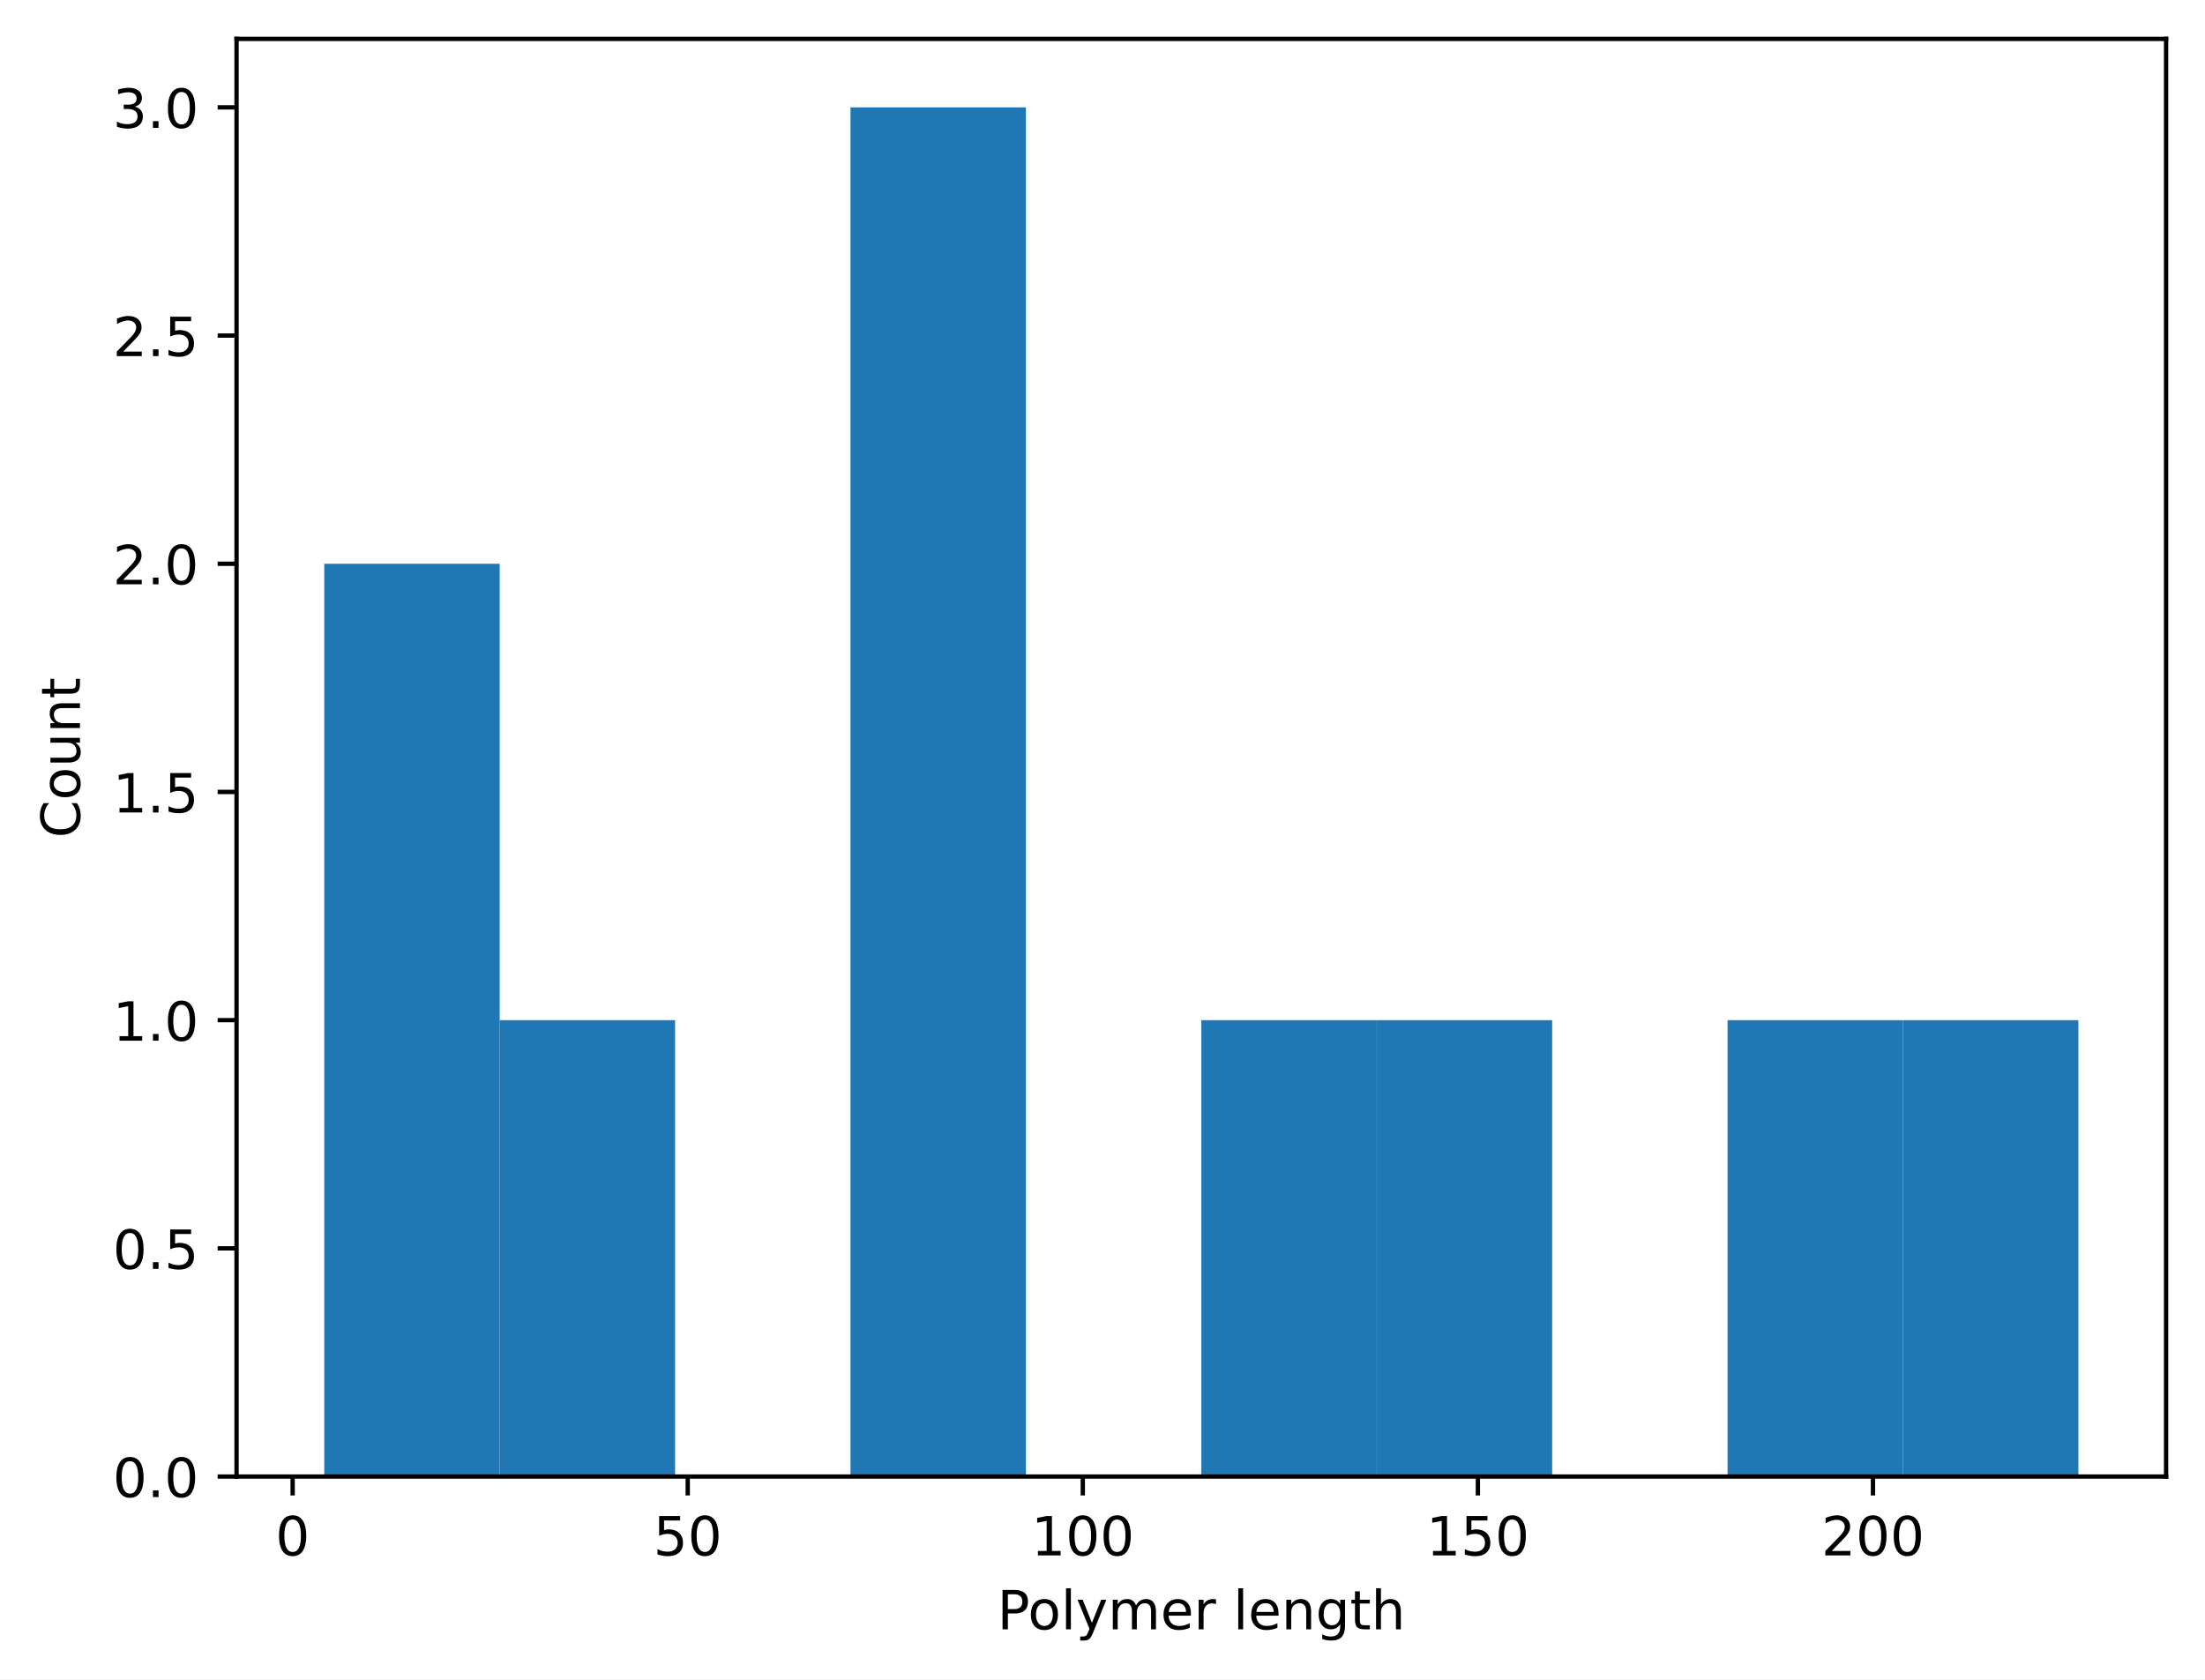
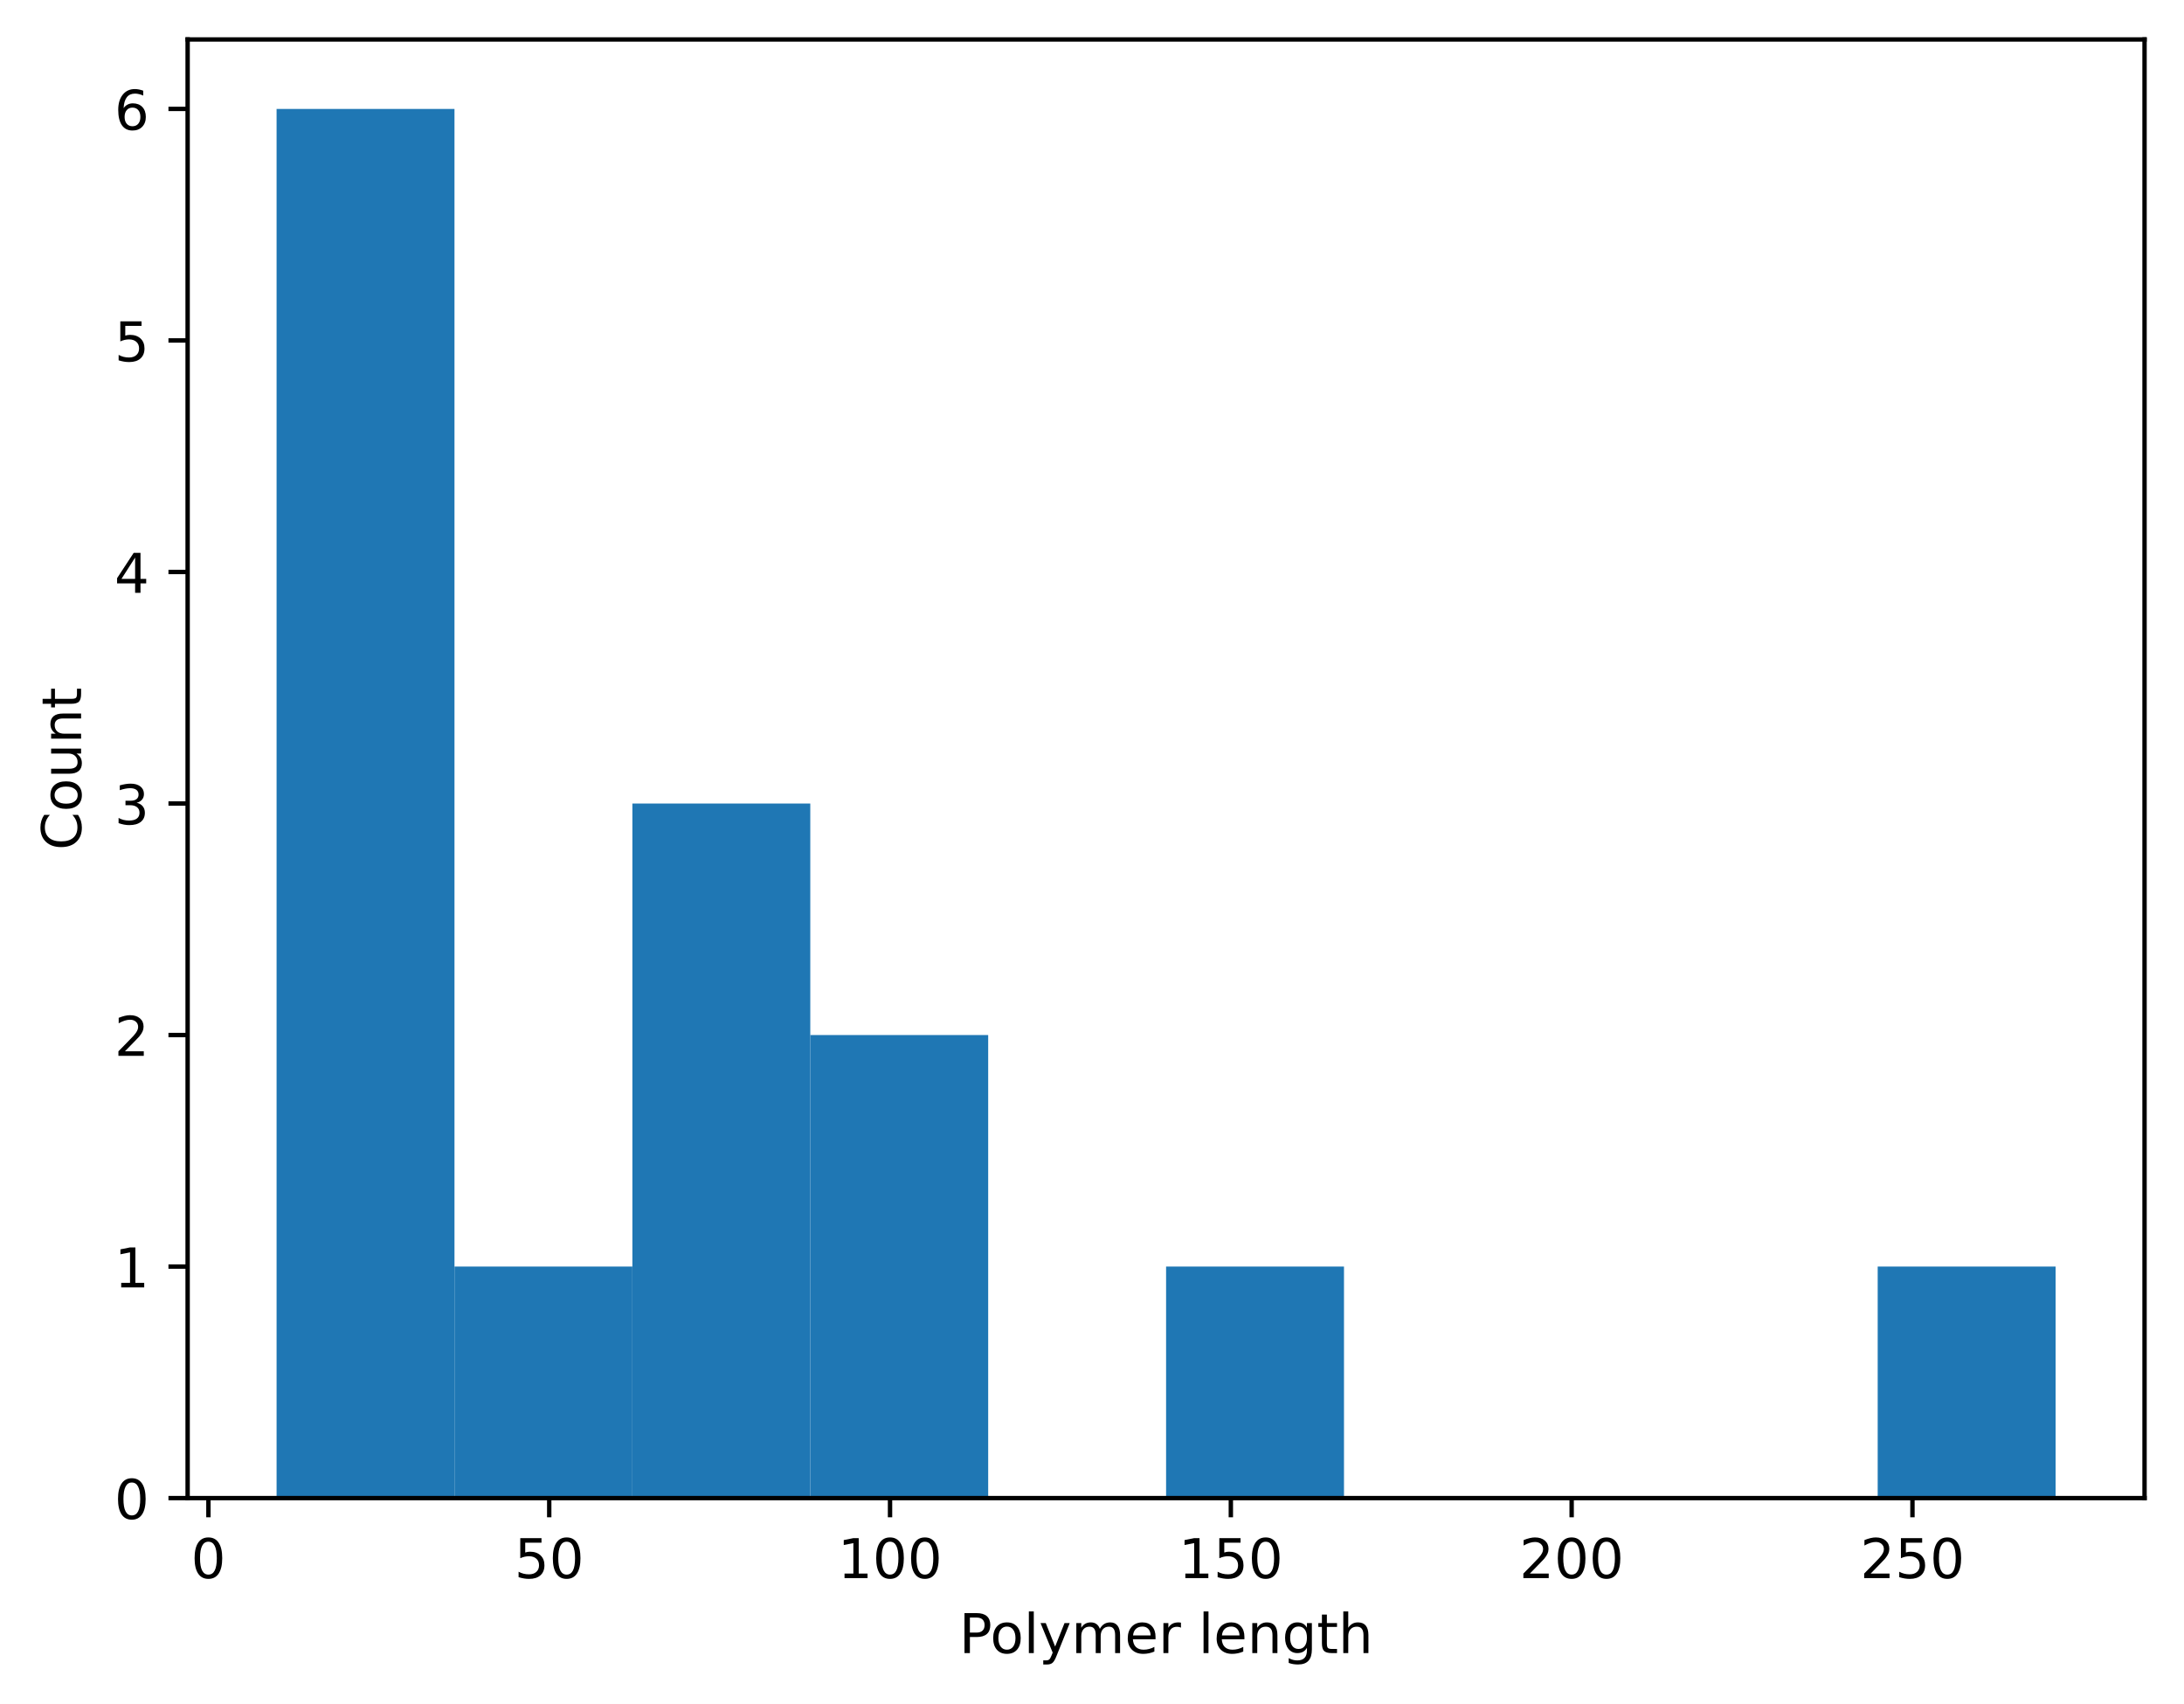
- <svg xmlns="http://www.w3.org/2000/svg" xmlns:xlink="http://www.w3.org/1999/xlink" width="408.101pt" height="310.868pt" viewBox="0 0 408.101 310.868" version="1.1">
+ <svg xmlns="http://www.w3.org/2000/svg" xmlns:xlink="http://www.w3.org/1999/xlink" width="398.561pt" height="310.868pt" viewBox="0 0 398.561 310.868" version="1.1">
  <defs>
    <style type="text/css">*{stroke-linejoin: round; stroke-linecap: butt}</style>
  </defs>
  <g id="figure_1">
    <g id="patch_1">
-       <path d="M 0 310.868  L 408.101 310.868  L 408.101 0  L 0 0  z " style="fill: #ffffff" />
+       <path d="M 0 310.868  L 398.561 310.868  L 398.561 0  L 0 0  z " style="fill: #ffffff" />
    </g>
    <g id="axes_1">
      <g id="patch_2">
-         <path d="M 43.781 273.312  L 400.901 273.312  L 400.901 7.2  L 43.781 7.2  z " style="fill: #ffffff" />
+         <path d="M 34.241 273.312  L 391.361 273.312  L 391.361 7.2  L 34.241 7.2  z " style="fill: #ffffff" />
      </g>
      <g id="patch_3">
-         <path d="M 60.014 273.312  L 92.479 273.312  L 92.479 104.352  L 60.014 104.352  z " clip-path="url(#pa40cdf9cb0)" style="fill: #1f77b4" />
+         <path d="M 50.473 273.312  L 82.939 273.312  L 82.939 19.872  L 50.473 19.872  z " clip-path="url(#p2e32cbe977)" style="fill: #1f77b4" />
      </g>
      <g id="patch_4">
-         <path d="M 92.479 273.312  L 124.945 273.312  L 124.945 188.832  L 92.479 188.832  z " clip-path="url(#pa40cdf9cb0)" style="fill: #1f77b4" />
+         <path d="M 82.939 273.312  L 115.404 273.312  L 115.404 231.072  L 82.939 231.072  z " clip-path="url(#p2e32cbe977)" style="fill: #1f77b4" />
      </g>
      <g id="patch_5">
-         <path d="M 124.945 273.312  L 157.41 273.312  L 157.41 273.312  L 124.945 273.312  z " clip-path="url(#pa40cdf9cb0)" style="fill: #1f77b4" />
+         <path d="M 115.404 273.312  L 147.87 273.312  L 147.87 146.592  L 115.404 146.592  z " clip-path="url(#p2e32cbe977)" style="fill: #1f77b4" />
      </g>
      <g id="patch_6">
-         <path d="M 157.41 273.312  L 189.876 273.312  L 189.876 19.872  L 157.41 19.872  z " clip-path="url(#pa40cdf9cb0)" style="fill: #1f77b4" />
+         <path d="M 147.87 273.312  L 180.335 273.312  L 180.335 188.832  L 147.87 188.832  z " clip-path="url(#p2e32cbe977)" style="fill: #1f77b4" />
      </g>
      <g id="patch_7">
-         <path d="M 189.876 273.312  L 222.341 273.312  L 222.341 273.312  L 189.876 273.312  z " clip-path="url(#pa40cdf9cb0)" style="fill: #1f77b4" />
+         <path d="M 180.335 273.312  L 212.801 273.312  L 212.801 273.312  L 180.335 273.312  z " clip-path="url(#p2e32cbe977)" style="fill: #1f77b4" />
      </g>
      <g id="patch_8">
-         <path d="M 222.341 273.312  L 254.807 273.312  L 254.807 188.832  L 222.341 188.832  z " clip-path="url(#pa40cdf9cb0)" style="fill: #1f77b4" />
+         <path d="M 212.801 273.312  L 245.266 273.312  L 245.266 231.072  L 212.801 231.072  z " clip-path="url(#p2e32cbe977)" style="fill: #1f77b4" />
      </g>
      <g id="patch_9">
-         <path d="M 254.807 273.312  L 287.272 273.312  L 287.272 188.832  L 254.807 188.832  z " clip-path="url(#pa40cdf9cb0)" style="fill: #1f77b4" />
+         <path d="M 245.266 273.312  L 277.732 273.312  L 277.732 273.312  L 245.266 273.312  z " clip-path="url(#p2e32cbe977)" style="fill: #1f77b4" />
      </g>
      <g id="patch_10">
-         <path d="M 287.272 273.312  L 319.738 273.312  L 319.738 273.312  L 287.272 273.312  z " clip-path="url(#pa40cdf9cb0)" style="fill: #1f77b4" />
+         <path d="M 277.732 273.312  L 310.197 273.312  L 310.197 273.312  L 277.732 273.312  z " clip-path="url(#p2e32cbe977)" style="fill: #1f77b4" />
      </g>
      <g id="patch_11">
-         <path d="M 319.738 273.312  L 352.203 273.312  L 352.203 188.832  L 319.738 188.832  z " clip-path="url(#pa40cdf9cb0)" style="fill: #1f77b4" />
+         <path d="M 310.197 273.312  L 342.662 273.312  L 342.662 273.312  L 310.197 273.312  z " clip-path="url(#p2e32cbe977)" style="fill: #1f77b4" />
      </g>
      <g id="patch_12">
-         <path d="M 352.203 273.312  L 384.669 273.312  L 384.669 188.832  L 352.203 188.832  z " clip-path="url(#pa40cdf9cb0)" style="fill: #1f77b4" />
+         <path d="M 342.662 273.312  L 375.128 273.312  L 375.128 231.072  L 342.662 231.072  z " clip-path="url(#p2e32cbe977)" style="fill: #1f77b4" />
      </g>
      <g id="matplotlib.axis_1">
        <g id="xtick_1">
          <g id="line2d_1">
            <defs>
-               <path id="m0003fc8cf7" d="M 0 0  L 0 3.5  " style="stroke: #000000; stroke-width: 0.8" />
+               <path id="m260dd183b3" d="M 0 0  L 0 3.5  " style="stroke: #000000; stroke-width: 0.8" />
            </defs>
            <g>
-               <use xlink:href="#m0003fc8cf7" x="54.164" y="273.312" style="stroke: #000000; stroke-width: 0.8" />
+               <use xlink:href="#m260dd183b3" x="38.034" y="273.312" style="stroke: #000000; stroke-width: 0.8" />
            </g>
          </g>
          <g id="text_1">
-             <g transform="translate(50.9831 287.9104) scale(0.1 -0.1)">
+             <g transform="translate(34.85323 287.9104) scale(0.1 -0.1)">
              <defs>
                <path id="DejaVuSans-30" d="M 2034 4250  Q 1547 4250 1301 3770  Q 1056 3291 1056 2328  Q 1056 1369 1301 889  Q 1547 409 2034 409  Q 2525 409 2770 889  Q 3016 1369 3016 2328  Q 3016 3291 2770 3770  Q 2525 4250 2034 4250  z M 2034 4750  Q 2819 4750 3233 4129  Q 3647 3509 3647 2328  Q 3647 1150 3233 529  Q 2819 -91 2034 -91  Q 1250 -91 836 529  Q 422 1150 422 2328  Q 422 3509 836 4129  Q 1250 4750 2034 4750  z " transform="scale(0.015625)" />
              </defs>
              <use xlink:href="#DejaVuSans-30" />
            </g>
          </g>
        </g>
        <g id="xtick_2">
          <g id="line2d_2">
            <g>
-               <use xlink:href="#m0003fc8cf7" x="127.285" y="273.312" style="stroke: #000000; stroke-width: 0.8" />
+               <use xlink:href="#m260dd183b3" x="100.229" y="273.312" style="stroke: #000000; stroke-width: 0.8" />
            </g>
          </g>
          <g id="text_2">
-             <g transform="translate(120.9222 287.9104) scale(0.1 -0.1)">
+             <g transform="translate(93.86634 287.9104) scale(0.1 -0.1)">
              <defs>
                <path id="DejaVuSans-35" d="M 691 4666  L 3169 4666  L 3169 4134  L 1269 4134  L 1269 2991  Q 1406 3038 1543 3061  Q 1681 3084 1819 3084  Q 2600 3084 3056 2656  Q 3513 2228 3513 1497  Q 3513 744 3044 326  Q 2575 -91 1722 -91  Q 1428 -91 1123 -41  Q 819 9 494 109  L 494 744  Q 775 591 1075 516  Q 1375 441 1709 441  Q 2250 441 2565 725  Q 2881 1009 2881 1497  Q 2881 1984 2565 2268  Q 2250 2553 1709 2553  Q 1456 2553 1204 2497  Q 953 2441 691 2322  L 691 4666  z " transform="scale(0.015625)" />
              </defs>
              <use xlink:href="#DejaVuSans-35" />
              <use xlink:href="#DejaVuSans-30" transform="translate(63.62305 0)" />
            </g>
          </g>
        </g>
        <g id="xtick_3">
          <g id="line2d_3">
            <g>
-               <use xlink:href="#m0003fc8cf7" x="200.405" y="273.312" style="stroke: #000000; stroke-width: 0.8" />
+               <use xlink:href="#m260dd183b3" x="162.423" y="273.312" style="stroke: #000000; stroke-width: 0.8" />
            </g>
          </g>
          <g id="text_3">
-             <g transform="translate(190.8614 287.9104) scale(0.1 -0.1)">
+             <g transform="translate(152.8794 287.9104) scale(0.1 -0.1)">
              <defs>
                <path id="DejaVuSans-31" d="M 794 531  L 1825 531  L 1825 4091  L 703 3866  L 703 4441  L 1819 4666  L 2450 4666  L 2450 531  L 3481 531  L 3481 0  L 794 0  L 794 531  z " transform="scale(0.015625)" />
              </defs>
              <use xlink:href="#DejaVuSans-31" />
              <use xlink:href="#DejaVuSans-30" transform="translate(63.62305 0)" />
              <use xlink:href="#DejaVuSans-30" transform="translate(127.2461 0)" />
            </g>
          </g>
        </g>
        <g id="xtick_4">
          <g id="line2d_4">
            <g>
-               <use xlink:href="#m0003fc8cf7" x="273.526" y="273.312" style="stroke: #000000; stroke-width: 0.8" />
+               <use xlink:href="#m260dd183b3" x="224.618" y="273.312" style="stroke: #000000; stroke-width: 0.8" />
            </g>
          </g>
          <g id="text_4">
-             <g transform="translate(263.9818 287.9104) scale(0.1 -0.1)">
+             <g transform="translate(215.0738 287.9104) scale(0.1 -0.1)">
              <use xlink:href="#DejaVuSans-31" />
              <use xlink:href="#DejaVuSans-35" transform="translate(63.62305 0)" />
              <use xlink:href="#DejaVuSans-30" transform="translate(127.2461 0)" />
            </g>
          </g>
        </g>
        <g id="xtick_5">
          <g id="line2d_5">
            <g>
-               <use xlink:href="#m0003fc8cf7" x="346.646" y="273.312" style="stroke: #000000; stroke-width: 0.8" />
+               <use xlink:href="#m260dd183b3" x="286.812" y="273.312" style="stroke: #000000; stroke-width: 0.8" />
            </g>
          </g>
          <g id="text_5">
-             <g transform="translate(337.1022 287.9104) scale(0.1 -0.1)">
+             <g transform="translate(277.2682 287.9104) scale(0.1 -0.1)">
              <defs>
                <path id="DejaVuSans-32" d="M 1228 531  L 3431 531  L 3431 0  L 469 0  L 469 531  Q 828 903 1448 1529  Q 2069 2156 2228 2338  Q 2531 2678 2651 2914  Q 2772 3150 2772 3378  Q 2772 3750 2511 3984  Q 2250 4219 1831 4219  Q 1534 4219 1204 4116  Q 875 4013 500 3803  L 500 4441  Q 881 4594 1212 4672  Q 1544 4750 1819 4750  Q 2544 4750 2975 4387  Q 3406 4025 3406 3419  Q 3406 3131 3298 2873  Q 3191 2616 2906 2266  Q 2828 2175 2409 1742  Q 1991 1309 1228 531  z " transform="scale(0.015625)" />
              </defs>
              <use xlink:href="#DejaVuSans-32" />
              <use xlink:href="#DejaVuSans-30" transform="translate(63.62305 0)" />
              <use xlink:href="#DejaVuSans-30" transform="translate(127.2461 0)" />
            </g>
          </g>
        </g>
-         <g id="text_6">
-           <g transform="translate(184.5709 301.5886) scale(0.1 -0.1)">
+         <g id="xtick_6">
+           <g id="line2d_6">
+             <g>
+               <use xlink:href="#m260dd183b3" x="349.006" y="273.312" style="stroke: #000000; stroke-width: 0.8" />
+             </g>
+           </g>
+           <g id="text_6">
+             <g transform="translate(339.4625 287.9104) scale(0.1 -0.1)">
+               <use xlink:href="#DejaVuSans-32" />
+               <use xlink:href="#DejaVuSans-35" transform="translate(63.62305 0)" />
+               <use xlink:href="#DejaVuSans-30" transform="translate(127.2461 0)" />
+             </g>
+           </g>
+         </g>
+         <g id="text_7">
+           <g transform="translate(175.0303 301.5886) scale(0.1 -0.1)">
            <defs>
              <path id="DejaVuSans-50" d="M 1259 4147  L 1259 2394  L 2053 2394  Q 2494 2394 2734 2622  Q 2975 2850 2975 3272  Q 2975 3691 2734 3919  Q 2494 4147 2053 4147  L 1259 4147  z M 628 4666  L 2053 4666  Q 2838 4666 3239 4311  Q 3641 3956 3641 3272  Q 3641 2581 3239 2228  Q 2838 1875 2053 1875  L 1259 1875  L 1259 0  L 628 0  L 628 4666  z " transform="scale(0.015625)" />
              <path id="DejaVuSans-6f" d="M 1959 3097  Q 1497 3097 1228 2736  Q 959 2375 959 1747  Q 959 1119 1226 758  Q 1494 397 1959 397  Q 2419 397 2687 759  Q 2956 1122 2956 1747  Q 2956 2369 2687 2733  Q 2419 3097 1959 3097  z M 1959 3584  Q 2709 3584 3137 3096  Q 3566 2609 3566 1747  Q 3566 888 3137 398  Q 2709 -91 1959 -91  Q 1206 -91 779 398  Q 353 888 353 1747  Q 353 2609 779 3096  Q 1206 3584 1959 3584  z " transform="scale(0.015625)" />
              <path id="DejaVuSans-6c" d="M 603 4863  L 1178 4863  L 1178 0  L 603 0  L 603 4863  z " transform="scale(0.015625)" />
              <path id="DejaVuSans-79" d="M 2059 -325  Q 1816 -950 1584 -1140  Q 1353 -1331 966 -1331  L 506 -1331  L 506 -850  L 844 -850  Q 1081 -850 1212 -737  Q 1344 -625 1503 -206  L 1606 56  L 191 3500  L 800 3500  L 1894 763  L 2988 3500  L 3597 3500  L 2059 -325  z " transform="scale(0.015625)" />
              <path id="DejaVuSans-6d" d="M 3328 2828  Q 3544 3216 3844 3400  Q 4144 3584 4550 3584  Q 5097 3584 5394 3201  Q 5691 2819 5691 2113  L 5691 0  L 5113 0  L 5113 2094  Q 5113 2597 4934 2840  Q 4756 3084 4391 3084  Q 3944 3084 3684 2787  Q 3425 2491 3425 1978  L 3425 0  L 2847 0  L 2847 2094  Q 2847 2600 2669 2842  Q 2491 3084 2119 3084  Q 1678 3084 1418 2786  Q 1159 2488 1159 1978  L 1159 0  L 581 0  L 581 3500  L 1159 3500  L 1159 2956  Q 1356 3278 1631 3431  Q 1906 3584 2284 3584  Q 2666 3584 2933 3390  Q 3200 3197 3328 2828  z " transform="scale(0.015625)" />
              <path id="DejaVuSans-65" d="M 3597 1894  L 3597 1613  L 953 1613  Q 991 1019 1311 708  Q 1631 397 2203 397  Q 2534 397 2845 478  Q 3156 559 3463 722  L 3463 178  Q 3153 47 2828 -22  Q 2503 -91 2169 -91  Q 1331 -91 842 396  Q 353 884 353 1716  Q 353 2575 817 3079  Q 1281 3584 2069 3584  Q 2775 3584 3186 3129  Q 3597 2675 3597 1894  z M 3022 2063  Q 3016 2534 2758 2815  Q 2500 3097 2075 3097  Q 1594 3097 1305 2825  Q 1016 2553 972 2059  L 3022 2063  z " transform="scale(0.015625)" />
              <path id="DejaVuSans-72" d="M 2631 2963  Q 2534 3019 2420 3045  Q 2306 3072 2169 3072  Q 1681 3072 1420 2755  Q 1159 2438 1159 1844  L 1159 0  L 581 0  L 581 3500  L 1159 3500  L 1159 2956  Q 1341 3275 1631 3429  Q 1922 3584 2338 3584  Q 2397 3584 2469 3576  Q 2541 3569 2628 3553  L 2631 2963  z " transform="scale(0.015625)" />
              <path id="DejaVuSans-20" transform="scale(0.015625)" />
              <path id="DejaVuSans-6e" d="M 3513 2113  L 3513 0  L 2938 0  L 2938 2094  Q 2938 2591 2744 2837  Q 2550 3084 2163 3084  Q 1697 3084 1428 2787  Q 1159 2491 1159 1978  L 1159 0  L 581 0  L 581 3500  L 1159 3500  L 1159 2956  Q 1366 3272 1645 3428  Q 1925 3584 2291 3584  Q 2894 3584 3203 3211  Q 3513 2838 3513 2113  z " transform="scale(0.015625)" />
              <path id="DejaVuSans-67" d="M 2906 1791  Q 2906 2416 2648 2759  Q 2391 3103 1925 3103  Q 1463 3103 1205 2759  Q 947 2416 947 1791  Q 947 1169 1205 825  Q 1463 481 1925 481  Q 2391 481 2648 825  Q 2906 1169 2906 1791  z M 3481 434  Q 3481 -459 3084 -895  Q 2688 -1331 1869 -1331  Q 1566 -1331 1297 -1286  Q 1028 -1241 775 -1147  L 775 -588  Q 1028 -725 1275 -790  Q 1522 -856 1778 -856  Q 2344 -856 2625 -561  Q 2906 -266 2906 331  L 2906 616  Q 2728 306 2450 153  Q 2172 0 1784 0  Q 1141 0 747 490  Q 353 981 353 1791  Q 353 2603 747 3093  Q 1141 3584 1784 3584  Q 2172 3584 2450 3431  Q 2728 3278 2906 2969  L 2906 3500  L 3481 3500  L 3481 434  z " transform="scale(0.015625)" />
              <path id="DejaVuSans-74" d="M 1172 4494  L 1172 3500  L 2356 3500  L 2356 3053  L 1172 3053  L 1172 1153  Q 1172 725 1289 603  Q 1406 481 1766 481  L 2356 481  L 2356 0  L 1766 0  Q 1100 0 847 248  Q 594 497 594 1153  L 594 3053  L 172 3053  L 172 3500  L 594 3500  L 594 4494  L 1172 4494  z " transform="scale(0.015625)" />
              <path id="DejaVuSans-68" d="M 3513 2113  L 3513 0  L 2938 0  L 2938 2094  Q 2938 2591 2744 2837  Q 2550 3084 2163 3084  Q 1697 3084 1428 2787  Q 1159 2491 1159 1978  L 1159 0  L 581 0  L 581 4863  L 1159 4863  L 1159 2956  Q 1366 3272 1645 3428  Q 1925 3584 2291 3584  Q 2894 3584 3203 3211  Q 3513 2838 3513 2113  z " transform="scale(0.015625)" />
            </defs>
            <use xlink:href="#DejaVuSans-50" />
            <use xlink:href="#DejaVuSans-6f" transform="translate(56.67773 0)" />
            <use xlink:href="#DejaVuSans-6c" transform="translate(117.8594 0)" />
            <use xlink:href="#DejaVuSans-79" transform="translate(145.6426 0)" />
            <use xlink:href="#DejaVuSans-6d" transform="translate(204.8223 0)" />
            <use xlink:href="#DejaVuSans-65" transform="translate(302.2344 0)" />
            <use xlink:href="#DejaVuSans-72" transform="translate(363.7578 0)" />
            <use xlink:href="#DejaVuSans-20" transform="translate(404.8711 0)" />
            <use xlink:href="#DejaVuSans-6c" transform="translate(436.6582 0)" />
            <use xlink:href="#DejaVuSans-65" transform="translate(464.4414 0)" />
            <use xlink:href="#DejaVuSans-6e" transform="translate(525.9648 0)" />
            <use xlink:href="#DejaVuSans-67" transform="translate(589.3438 0)" />
            <use xlink:href="#DejaVuSans-74" transform="translate(652.8203 0)" />
            <use xlink:href="#DejaVuSans-68" transform="translate(692.0293 0)" />
          </g>
        </g>
      </g>
      <g id="matplotlib.axis_2">
        <g id="ytick_1">
-           <g id="line2d_6">
+           <g id="line2d_7">
            <defs>
-               <path id="mfdd575daf4" d="M 0 0  L -3.5 0  " style="stroke: #000000; stroke-width: 0.8" />
+               <path id="ma34cee8fdc" d="M 0 0  L -3.5 0  " style="stroke: #000000; stroke-width: 0.8" />
            </defs>
            <g>
-               <use xlink:href="#mfdd575daf4" x="43.781" y="273.312" style="stroke: #000000; stroke-width: 0.8" />
-             </g>
-           </g>
-           <g id="text_7">
+               <use xlink:href="#ma34cee8fdc" x="34.241" y="273.312" style="stroke: #000000; stroke-width: 0.8" />
+             </g>
+           </g>
+           <g id="text_8">
            <g transform="translate(20.87813 277.1112) scale(0.1 -0.1)">
-               <defs>
-                 <path id="DejaVuSans-2e" d="M 684 794  L 1344 794  L 1344 0  L 684 0  L 684 794  z " transform="scale(0.015625)" />
-               </defs>
              <use xlink:href="#DejaVuSans-30" />
-               <use xlink:href="#DejaVuSans-2e" transform="translate(63.62305 0)" />
-               <use xlink:href="#DejaVuSans-30" transform="translate(95.41016 0)" />
            </g>
          </g>
        </g>
        <g id="ytick_2">
-           <g id="line2d_7">
-             <g>
-               <use xlink:href="#mfdd575daf4" x="43.781" y="231.072" style="stroke: #000000; stroke-width: 0.8" />
-             </g>
-           </g>
-           <g id="text_8">
+           <g id="line2d_8">
+             <g>
+               <use xlink:href="#ma34cee8fdc" x="34.241" y="231.072" style="stroke: #000000; stroke-width: 0.8" />
+             </g>
+           </g>
+           <g id="text_9">
            <g transform="translate(20.87813 234.8712) scale(0.1 -0.1)">
-               <use xlink:href="#DejaVuSans-30" />
-               <use xlink:href="#DejaVuSans-2e" transform="translate(63.62305 0)" />
-               <use xlink:href="#DejaVuSans-35" transform="translate(95.41016 0)" />
+               <use xlink:href="#DejaVuSans-31" />
            </g>
          </g>
        </g>
        <g id="ytick_3">
-           <g id="line2d_8">
-             <g>
-               <use xlink:href="#mfdd575daf4" x="43.781" y="188.832" style="stroke: #000000; stroke-width: 0.8" />
-             </g>
-           </g>
-           <g id="text_9">
+           <g id="line2d_9">
+             <g>
+               <use xlink:href="#ma34cee8fdc" x="34.241" y="188.832" style="stroke: #000000; stroke-width: 0.8" />
+             </g>
+           </g>
+           <g id="text_10">
            <g transform="translate(20.87813 192.6312) scale(0.1 -0.1)">
-               <use xlink:href="#DejaVuSans-31" />
-               <use xlink:href="#DejaVuSans-2e" transform="translate(63.62305 0)" />
-               <use xlink:href="#DejaVuSans-30" transform="translate(95.41016 0)" />
+               <use xlink:href="#DejaVuSans-32" />
            </g>
          </g>
        </g>
        <g id="ytick_4">
-           <g id="line2d_9">
-             <g>
-               <use xlink:href="#mfdd575daf4" x="43.781" y="146.592" style="stroke: #000000; stroke-width: 0.8" />
-             </g>
-           </g>
-           <g id="text_10">
+           <g id="line2d_10">
+             <g>
+               <use xlink:href="#ma34cee8fdc" x="34.241" y="146.592" style="stroke: #000000; stroke-width: 0.8" />
+             </g>
+           </g>
+           <g id="text_11">
            <g transform="translate(20.87813 150.3912) scale(0.1 -0.1)">
-               <use xlink:href="#DejaVuSans-31" />
-               <use xlink:href="#DejaVuSans-2e" transform="translate(63.62305 0)" />
-               <use xlink:href="#DejaVuSans-35" transform="translate(95.41016 0)" />
+               <defs>
+                 <path id="DejaVuSans-33" d="M 2597 2516  Q 3050 2419 3304 2112  Q 3559 1806 3559 1356  Q 3559 666 3084 287  Q 2609 -91 1734 -91  Q 1441 -91 1130 -33  Q 819 25 488 141  L 488 750  Q 750 597 1062 519  Q 1375 441 1716 441  Q 2309 441 2620 675  Q 2931 909 2931 1356  Q 2931 1769 2642 2001  Q 2353 2234 1838 2234  L 1294 2234  L 1294 2753  L 1863 2753  Q 2328 2753 2575 2939  Q 2822 3125 2822 3475  Q 2822 3834 2567 4026  Q 2313 4219 1838 4219  Q 1578 4219 1281 4162  Q 984 4106 628 3988  L 628 4550  Q 988 4650 1302 4700  Q 1616 4750 1894 4750  Q 2613 4750 3031 4423  Q 3450 4097 3450 3541  Q 3450 3153 3228 2886  Q 3006 2619 2597 2516  z " transform="scale(0.015625)" />
+               </defs>
+               <use xlink:href="#DejaVuSans-33" />
            </g>
          </g>
        </g>
        <g id="ytick_5">
-           <g id="line2d_10">
-             <g>
-               <use xlink:href="#mfdd575daf4" x="43.781" y="104.352" style="stroke: #000000; stroke-width: 0.8" />
-             </g>
-           </g>
-           <g id="text_11">
+           <g id="line2d_11">
+             <g>
+               <use xlink:href="#ma34cee8fdc" x="34.241" y="104.352" style="stroke: #000000; stroke-width: 0.8" />
+             </g>
+           </g>
+           <g id="text_12">
            <g transform="translate(20.87813 108.1512) scale(0.1 -0.1)">
-               <use xlink:href="#DejaVuSans-32" />
-               <use xlink:href="#DejaVuSans-2e" transform="translate(63.62305 0)" />
-               <use xlink:href="#DejaVuSans-30" transform="translate(95.41016 0)" />
+               <defs>
+                 <path id="DejaVuSans-34" d="M 2419 4116  L 825 1625  L 2419 1625  L 2419 4116  z M 2253 4666  L 3047 4666  L 3047 1625  L 3713 1625  L 3713 1100  L 3047 1100  L 3047 0  L 2419 0  L 2419 1100  L 313 1100  L 313 1709  L 2253 4666  z " transform="scale(0.015625)" />
+               </defs>
+               <use xlink:href="#DejaVuSans-34" />
            </g>
          </g>
        </g>
        <g id="ytick_6">
-           <g id="line2d_11">
-             <g>
-               <use xlink:href="#mfdd575daf4" x="43.781" y="62.112" style="stroke: #000000; stroke-width: 0.8" />
-             </g>
-           </g>
-           <g id="text_12">
+           <g id="line2d_12">
+             <g>
+               <use xlink:href="#ma34cee8fdc" x="34.241" y="62.112" style="stroke: #000000; stroke-width: 0.8" />
+             </g>
+           </g>
+           <g id="text_13">
            <g transform="translate(20.87813 65.91122) scale(0.1 -0.1)">
-               <use xlink:href="#DejaVuSans-32" />
-               <use xlink:href="#DejaVuSans-2e" transform="translate(63.62305 0)" />
-               <use xlink:href="#DejaVuSans-35" transform="translate(95.41016 0)" />
+               <use xlink:href="#DejaVuSans-35" />
            </g>
          </g>
        </g>
        <g id="ytick_7">
-           <g id="line2d_12">
-             <g>
-               <use xlink:href="#mfdd575daf4" x="43.781" y="19.872" style="stroke: #000000; stroke-width: 0.8" />
-             </g>
-           </g>
-           <g id="text_13">
+           <g id="line2d_13">
+             <g>
+               <use xlink:href="#ma34cee8fdc" x="34.241" y="19.872" style="stroke: #000000; stroke-width: 0.8" />
+             </g>
+           </g>
+           <g id="text_14">
            <g transform="translate(20.87813 23.67122) scale(0.1 -0.1)">
              <defs>
-                 <path id="DejaVuSans-33" d="M 2597 2516  Q 3050 2419 3304 2112  Q 3559 1806 3559 1356  Q 3559 666 3084 287  Q 2609 -91 1734 -91  Q 1441 -91 1130 -33  Q 819 25 488 141  L 488 750  Q 750 597 1062 519  Q 1375 441 1716 441  Q 2309 441 2620 675  Q 2931 909 2931 1356  Q 2931 1769 2642 2001  Q 2353 2234 1838 2234  L 1294 2234  L 1294 2753  L 1863 2753  Q 2328 2753 2575 2939  Q 2822 3125 2822 3475  Q 2822 3834 2567 4026  Q 2313 4219 1838 4219  Q 1578 4219 1281 4162  Q 984 4106 628 3988  L 628 4550  Q 988 4650 1302 4700  Q 1616 4750 1894 4750  Q 2613 4750 3031 4423  Q 3450 4097 3450 3541  Q 3450 3153 3228 2886  Q 3006 2619 2597 2516  z " transform="scale(0.015625)" />
-               </defs>
-               <use xlink:href="#DejaVuSans-33" />
-               <use xlink:href="#DejaVuSans-2e" transform="translate(63.62305 0)" />
-               <use xlink:href="#DejaVuSans-30" transform="translate(95.41016 0)" />
-             </g>
-           </g>
-         </g>
-         <g id="text_14">
+                 <path id="DejaVuSans-36" d="M 2113 2584  Q 1688 2584 1439 2293  Q 1191 2003 1191 1497  Q 1191 994 1439 701  Q 1688 409 2113 409  Q 2538 409 2786 701  Q 3034 994 3034 1497  Q 3034 2003 2786 2293  Q 2538 2584 2113 2584  z M 3366 4563  L 3366 3988  Q 3128 4100 2886 4159  Q 2644 4219 2406 4219  Q 1781 4219 1451 3797  Q 1122 3375 1075 2522  Q 1259 2794 1537 2939  Q 1816 3084 2150 3084  Q 2853 3084 3261 2657  Q 3669 2231 3669 1497  Q 3669 778 3244 343  Q 2819 -91 2113 -91  Q 1303 -91 875 529  Q 447 1150 447 2328  Q 447 3434 972 4092  Q 1497 4750 2381 4750  Q 2619 4750 2861 4703  Q 3103 4656 3366 4563  z " transform="scale(0.015625)" />
+               </defs>
+               <use xlink:href="#DejaVuSans-36" />
+             </g>
+           </g>
+         </g>
+         <g id="text_15">
          <g transform="translate(14.79844 155.1044) rotate(-90) scale(0.1 -0.1)">
            <defs>
              <path id="DejaVuSans-43" d="M 4122 4306  L 4122 3641  Q 3803 3938 3442 4084  Q 3081 4231 2675 4231  Q 1875 4231 1450 3742  Q 1025 3253 1025 2328  Q 1025 1406 1450 917  Q 1875 428 2675 428  Q 3081 428 3442 575  Q 3803 722 4122 1019  L 4122 359  Q 3791 134 3420 21  Q 3050 -91 2638 -91  Q 1578 -91 968 557  Q 359 1206 359 2328  Q 359 3453 968 4101  Q 1578 4750 2638 4750  Q 3056 4750 3426 4639  Q 3797 4528 4122 4306  z " transform="scale(0.015625)" />
              <path id="DejaVuSans-75" d="M 544 1381  L 544 3500  L 1119 3500  L 1119 1403  Q 1119 906 1312 657  Q 1506 409 1894 409  Q 2359 409 2629 706  Q 2900 1003 2900 1516  L 2900 3500  L 3475 3500  L 3475 0  L 2900 0  L 2900 538  Q 2691 219 2414 64  Q 2138 -91 1772 -91  Q 1169 -91 856 284  Q 544 659 544 1381  z M 1991 3584  L 1991 3584  z " transform="scale(0.015625)" />
            </defs>
            <use xlink:href="#DejaVuSans-43" />
            <use xlink:href="#DejaVuSans-6f" transform="translate(69.82422 0)" />
            <use xlink:href="#DejaVuSans-75" transform="translate(131.0059 0)" />
            <use xlink:href="#DejaVuSans-6e" transform="translate(194.3848 0)" />
            <use xlink:href="#DejaVuSans-74" transform="translate(257.7637 0)" />
          </g>
        </g>
      </g>
      <g id="patch_13">
-         <path d="M 43.781 273.312  L 43.781 7.2  " style="fill: none; stroke: #000000; stroke-width: 0.8; stroke-linejoin: miter; stroke-linecap: square" />
+         <path d="M 34.241 273.312  L 34.241 7.2  " style="fill: none; stroke: #000000; stroke-width: 0.8; stroke-linejoin: miter; stroke-linecap: square" />
      </g>
      <g id="patch_14">
-         <path d="M 400.901 273.312  L 400.901 7.2  " style="fill: none; stroke: #000000; stroke-width: 0.8; stroke-linejoin: miter; stroke-linecap: square" />
+         <path d="M 391.361 273.312  L 391.361 7.2  " style="fill: none; stroke: #000000; stroke-width: 0.8; stroke-linejoin: miter; stroke-linecap: square" />
      </g>
      <g id="patch_15">
-         <path d="M 43.781 273.312  L 400.901 273.312  " style="fill: none; stroke: #000000; stroke-width: 0.8; stroke-linejoin: miter; stroke-linecap: square" />
+         <path d="M 34.241 273.312  L 391.361 273.312  " style="fill: none; stroke: #000000; stroke-width: 0.8; stroke-linejoin: miter; stroke-linecap: square" />
      </g>
      <g id="patch_16">
-         <path d="M 43.781 7.2  L 400.901 7.2  " style="fill: none; stroke: #000000; stroke-width: 0.8; stroke-linejoin: miter; stroke-linecap: square" />
+         <path d="M 34.241 7.2  L 391.361 7.2  " style="fill: none; stroke: #000000; stroke-width: 0.8; stroke-linejoin: miter; stroke-linecap: square" />
      </g>
    </g>
  </g>
  <defs>
-     <clipPath id="pa40cdf9cb0">
-       <rect x="43.781" y="7.2" width="357.12" height="266.112" />
+     <clipPath id="p2e32cbe977">
+       <rect x="34.241" y="7.2" width="357.12" height="266.112" />
    </clipPath>
  </defs>
</svg>
